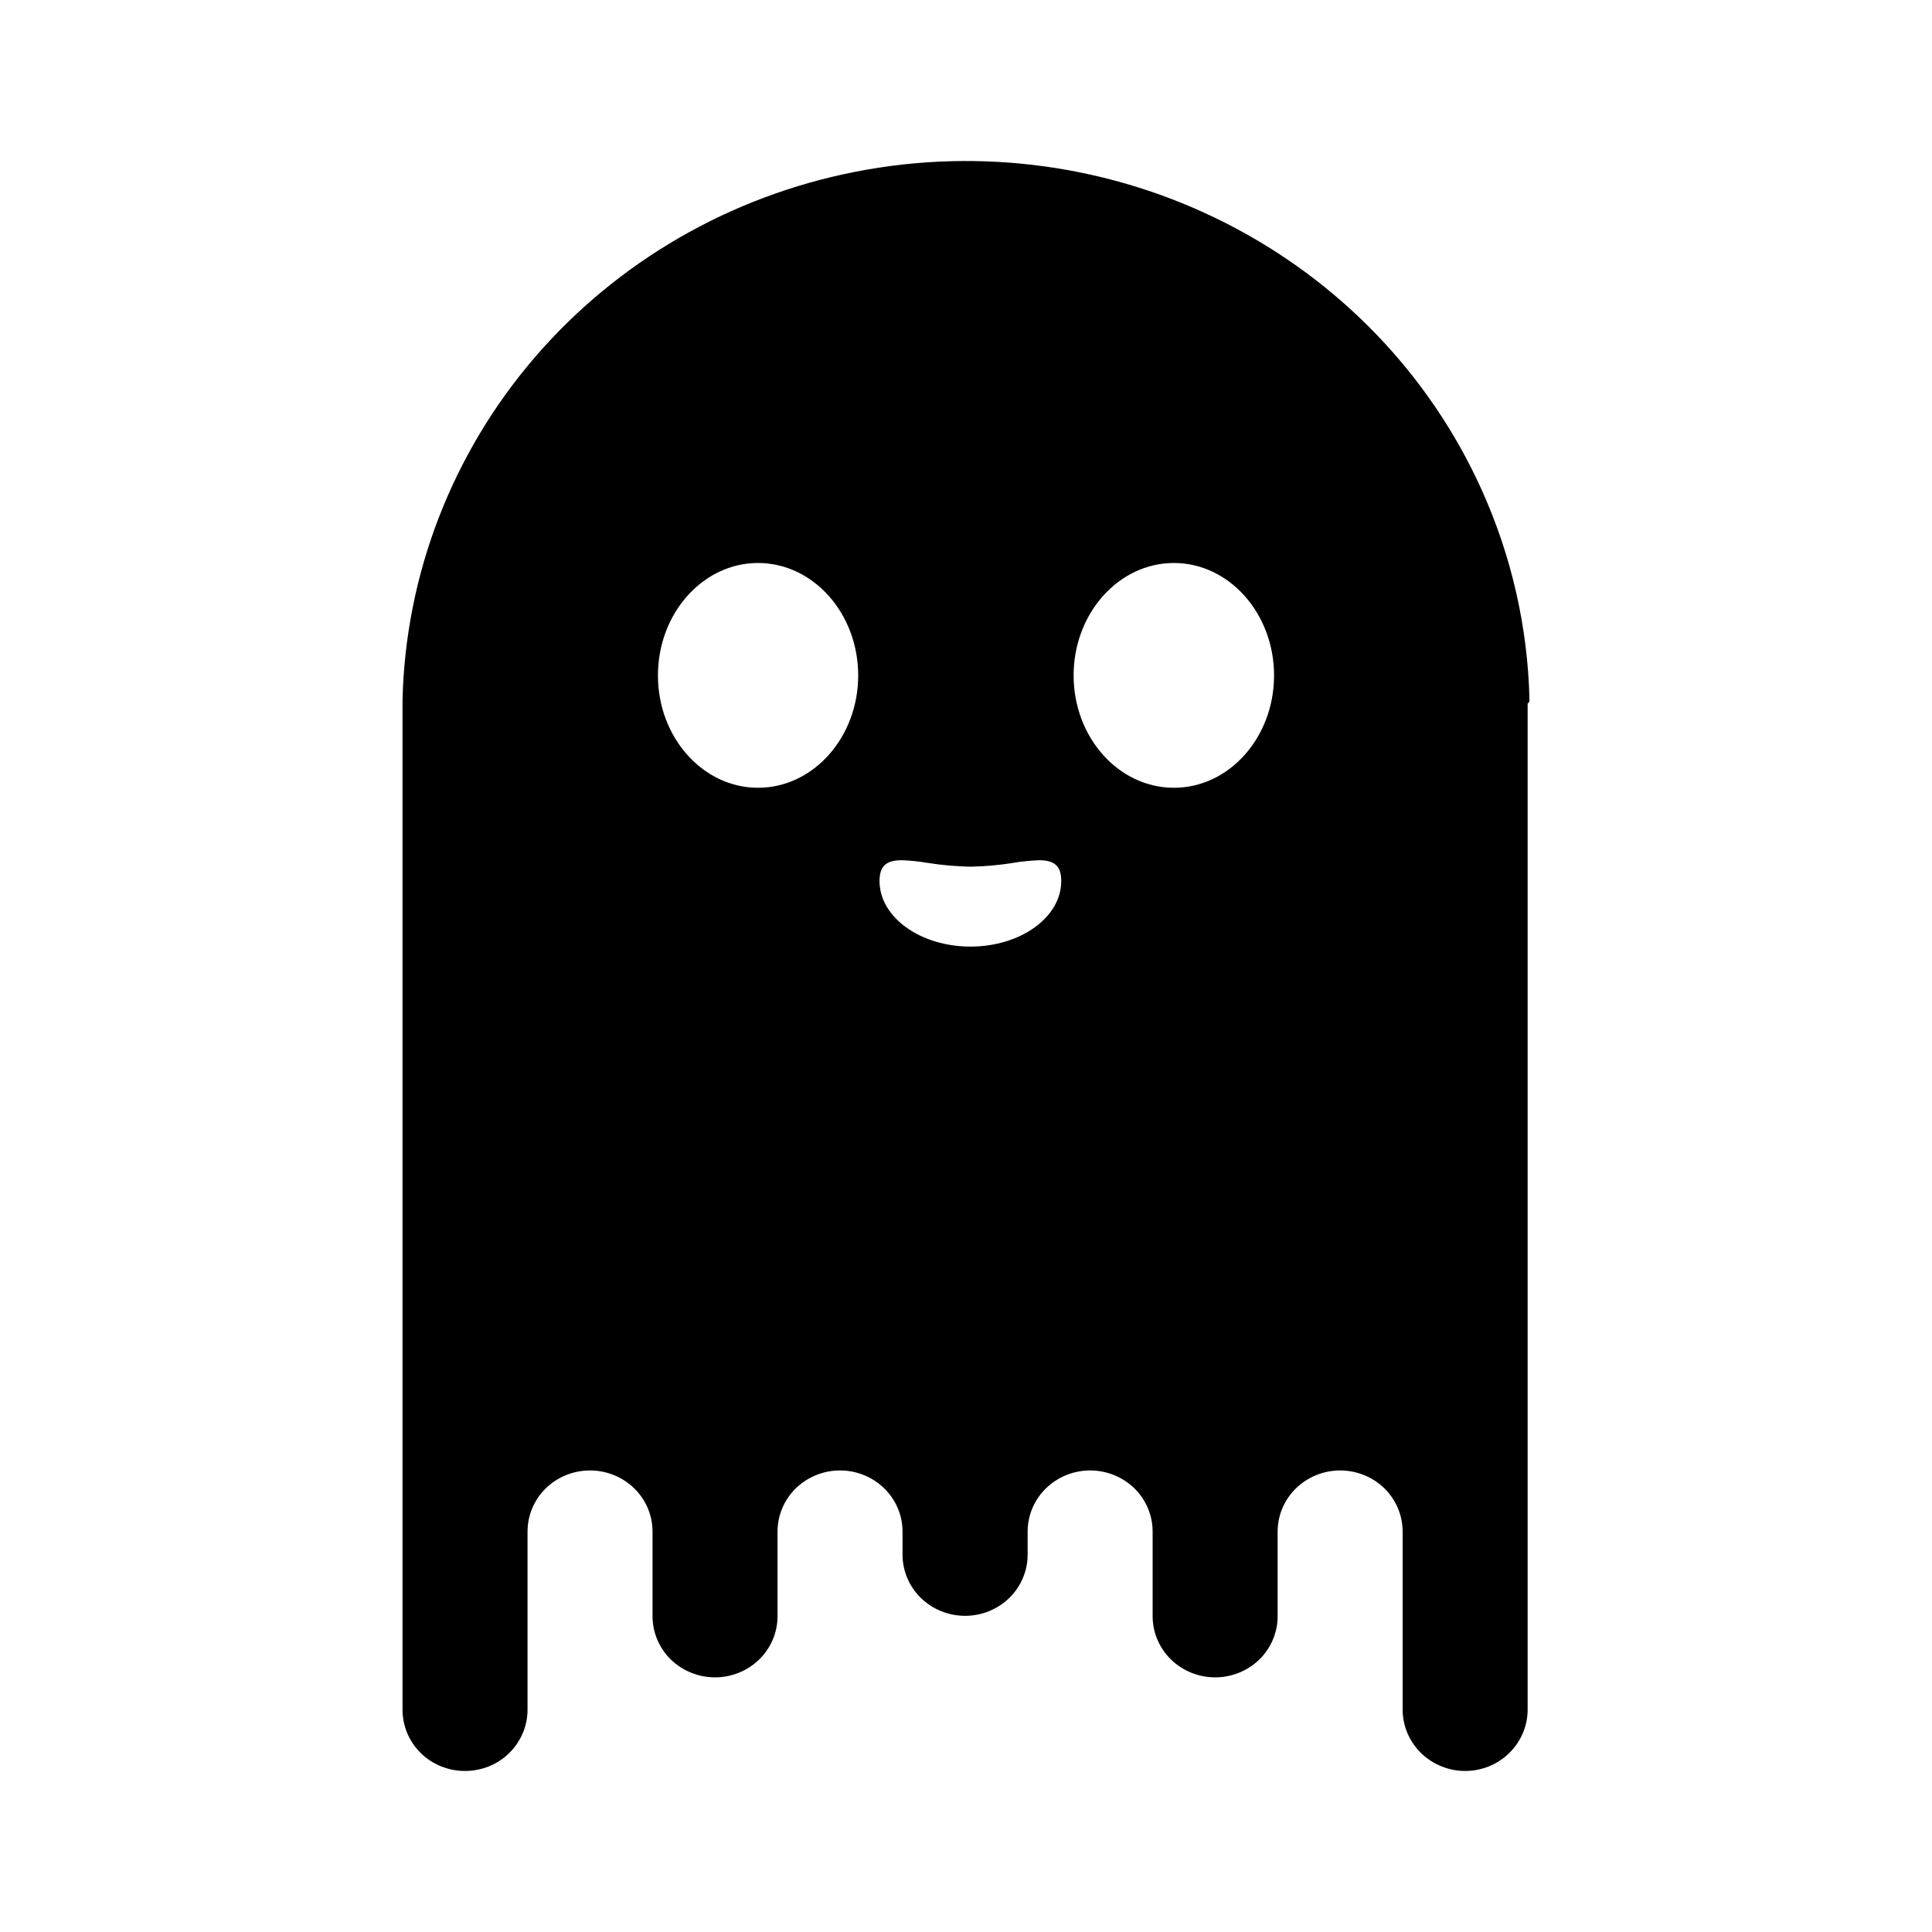
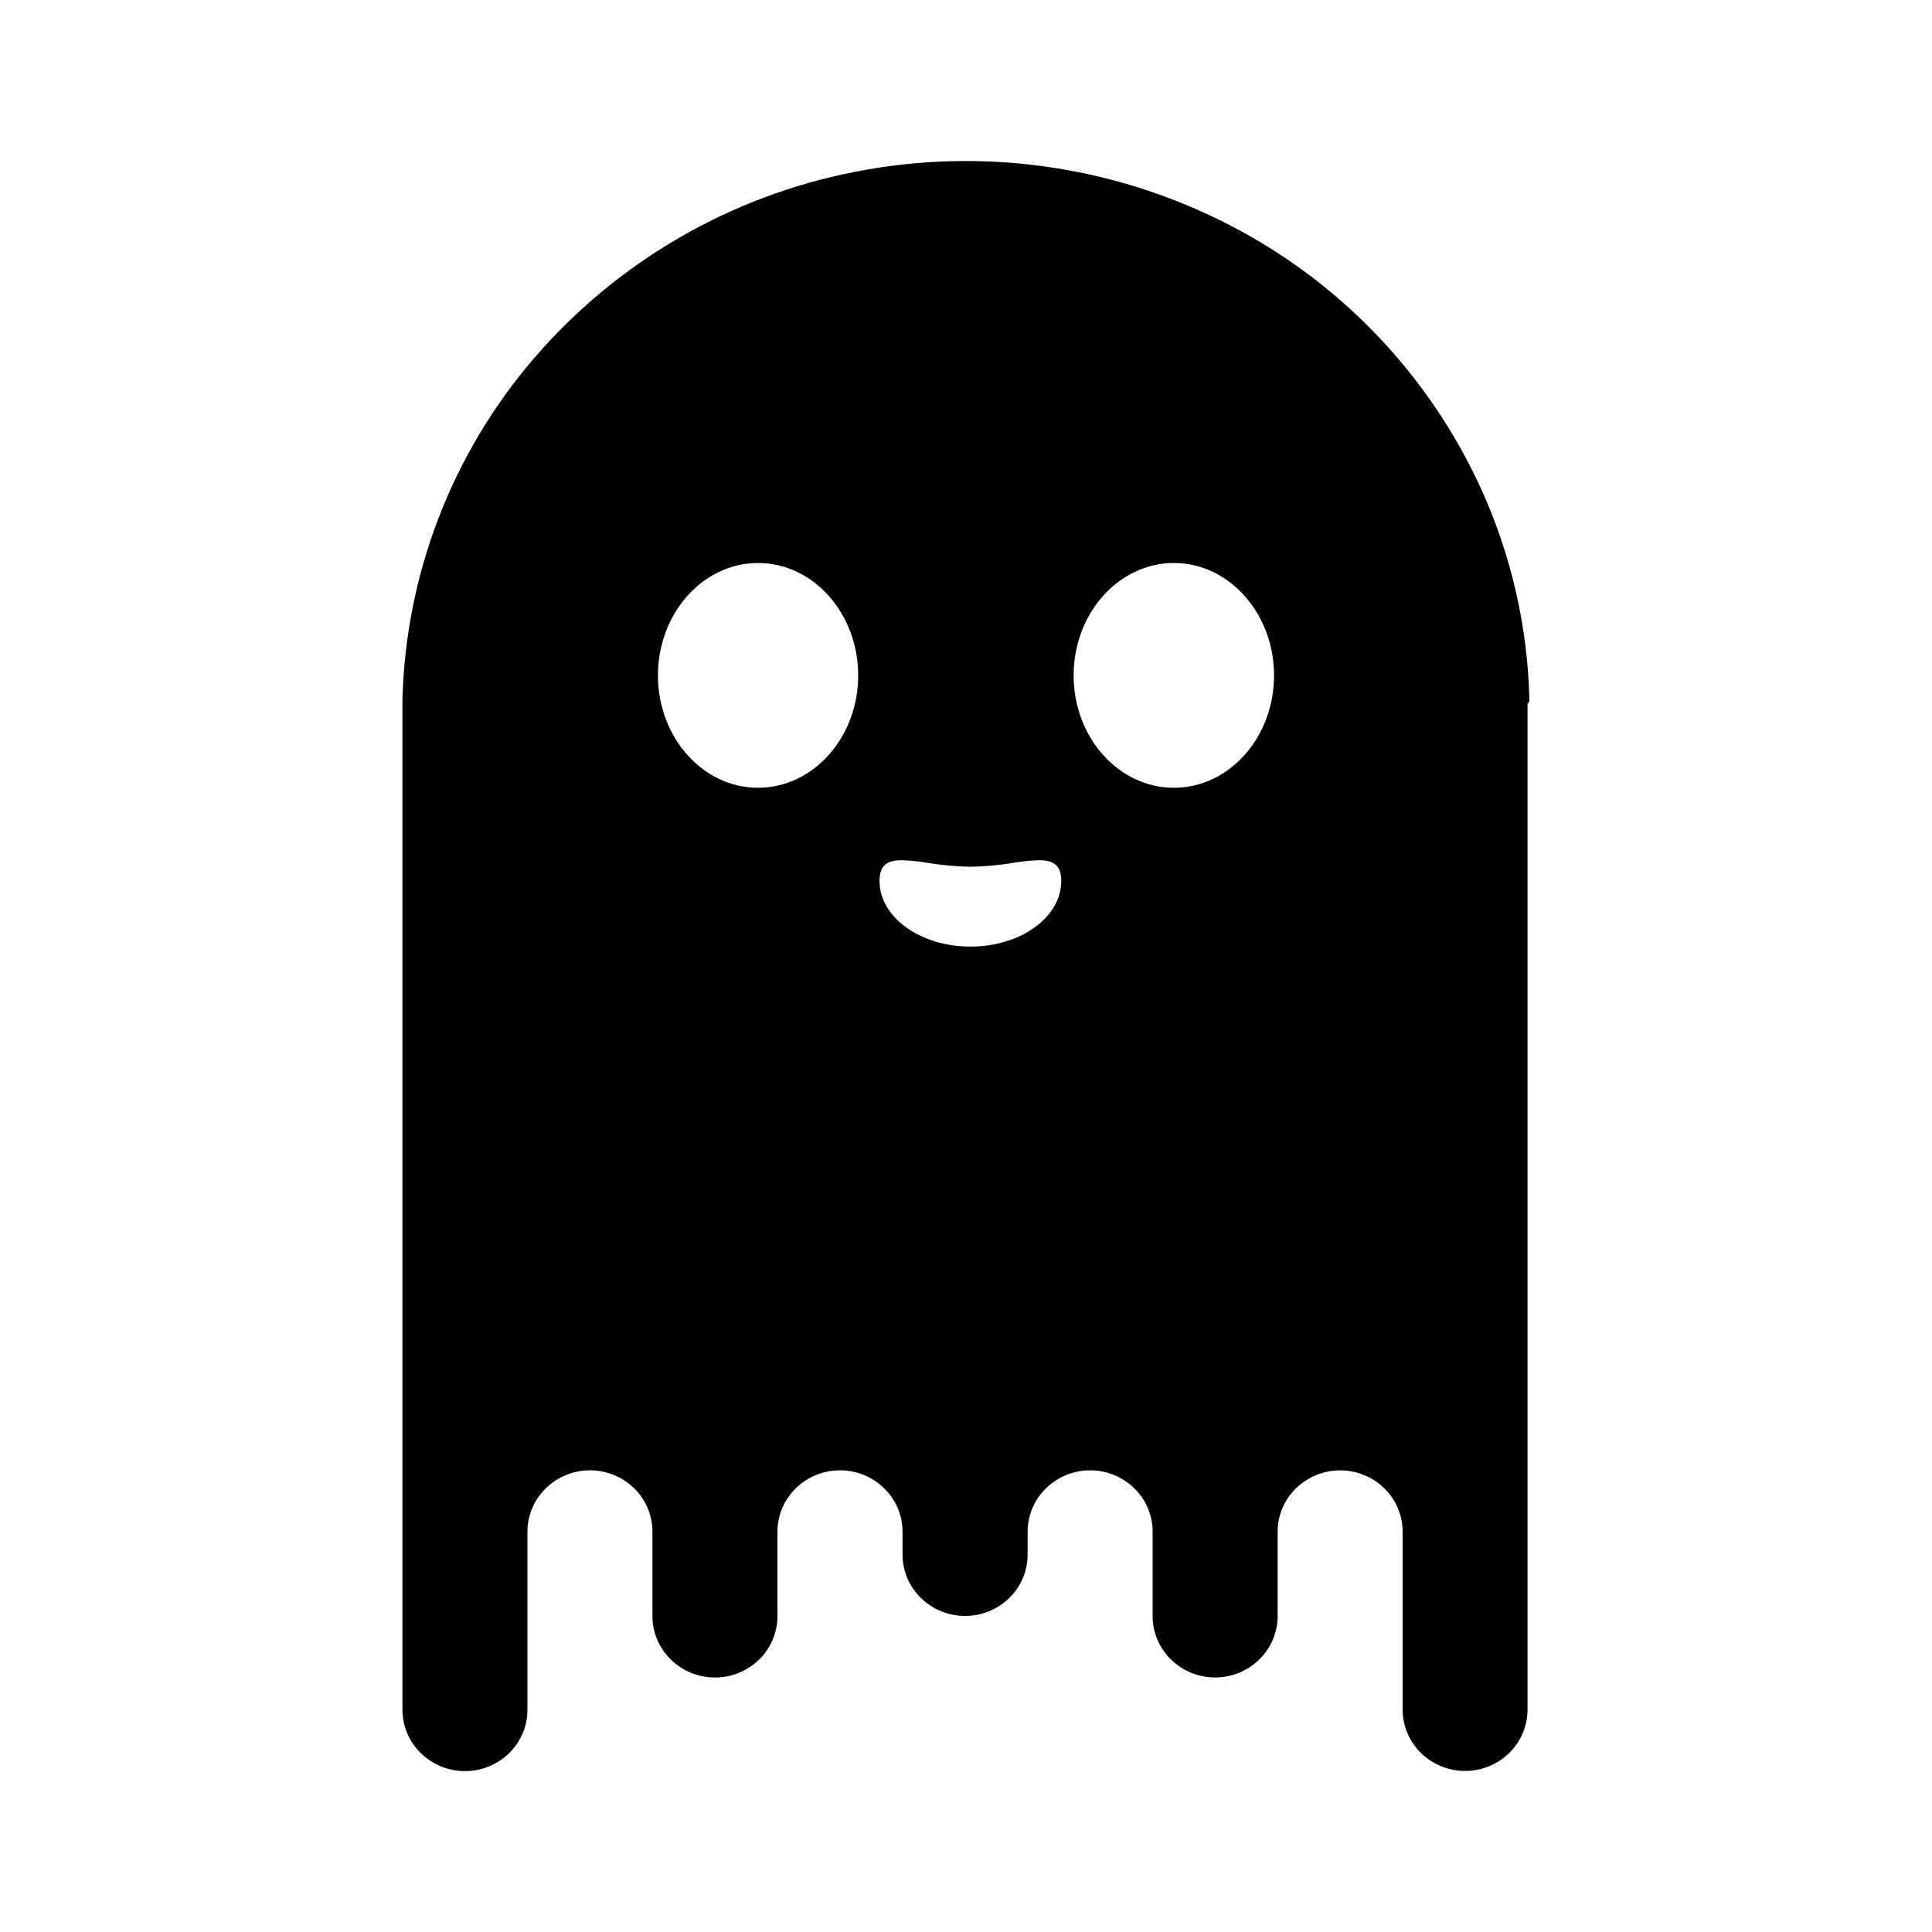
<svg xmlns="http://www.w3.org/2000/svg" viewBox="0 0 20 20" fill="none">
-   <path d="M15.167 18.333C14.996 18.333 14.832 18.266 14.71 18.147C14.589 18.029 14.521 17.868 14.52 17.7V15.855C14.52 15.687 14.452 15.526 14.331 15.407C14.21 15.289 14.045 15.222 13.873 15.222C13.702 15.222 13.537 15.289 13.416 15.407C13.294 15.526 13.226 15.687 13.226 15.855V16.731C13.226 16.899 13.158 17.06 13.037 17.179C12.915 17.297 12.751 17.364 12.579 17.364C12.408 17.364 12.243 17.297 12.122 17.179C12 17.06 11.932 16.899 11.932 16.731V15.855C11.932 15.687 11.864 15.526 11.743 15.407C11.621 15.289 11.457 15.222 11.285 15.222C11.114 15.222 10.949 15.289 10.828 15.407C10.706 15.526 10.638 15.687 10.638 15.855V16.093C10.638 16.262 10.57 16.423 10.448 16.542C10.327 16.66 10.162 16.727 9.991 16.727C9.819 16.727 9.654 16.66 9.533 16.542C9.411 16.423 9.343 16.262 9.343 16.093V15.855C9.343 15.687 9.275 15.526 9.153 15.407C9.032 15.289 8.868 15.222 8.696 15.222C8.524 15.222 8.36 15.289 8.238 15.407C8.117 15.526 8.049 15.687 8.049 15.855V16.731C8.049 16.899 7.981 17.06 7.859 17.179C7.738 17.297 7.573 17.364 7.402 17.364C7.23 17.364 7.066 17.297 6.944 17.179C6.823 17.06 6.755 16.899 6.755 16.731V15.855C6.755 15.687 6.687 15.526 6.565 15.407C6.444 15.289 6.279 15.222 6.108 15.222C5.936 15.222 5.771 15.289 5.65 15.407C5.529 15.526 5.461 15.687 5.461 15.855V17.7C5.461 17.868 5.392 18.029 5.271 18.148C5.15 18.267 4.985 18.333 4.814 18.333C4.642 18.333 4.477 18.267 4.356 18.148C4.235 18.029 4.167 17.868 4.167 17.7V7.243C4.198 5.946 4.68 4.697 5.533 3.703C6.386 2.71 7.56 2.03 8.861 1.777C10.161 1.523 11.511 1.711 12.688 2.309C13.866 2.907 14.8 3.879 15.336 5.066C15.647 5.753 15.816 6.493 15.833 7.243C15.834 7.251 15.833 7.259 15.829 7.266C15.826 7.273 15.821 7.28 15.814 7.284V17.7C15.814 17.867 15.745 18.028 15.624 18.147C15.503 18.266 15.339 18.333 15.167 18.333V18.333ZM9.336 8.905C9.171 8.905 9.105 8.967 9.105 9.121C9.105 9.495 9.527 9.799 10.046 9.799C10.566 9.799 10.986 9.495 10.986 9.121C10.986 8.968 10.92 8.905 10.756 8.905C10.668 8.909 10.581 8.917 10.494 8.931L10.486 8.933C10.341 8.956 10.194 8.969 10.046 8.972C9.899 8.969 9.751 8.956 9.606 8.933C9.516 8.918 9.426 8.908 9.336 8.905V8.905ZM12.152 5.828C11.58 5.828 11.114 6.35 11.114 6.992C11.114 7.634 11.58 8.155 12.152 8.155C12.725 8.155 13.189 7.633 13.189 6.992C13.189 6.351 12.724 5.828 12.152 5.828ZM7.847 5.828C7.276 5.828 6.811 6.35 6.811 6.992C6.811 7.634 7.276 8.155 7.847 8.155C8.419 8.155 8.884 7.633 8.884 6.992C8.884 6.351 8.419 5.828 7.847 5.828V5.828Z" fill="currentcolor" />
+   <path d="M15.167 18.333a.656.656 0 0 1-.457-.186.628.628 0 0 1-.19-.447v-1.845a.627.627 0 0 0-.19-.448.655.655 0 0 0-.914 0 .626.626 0 0 0-.19.448v.876a.627.627 0 0 1-.19.448.654.654 0 0 1-.914 0 .626.626 0 0 1-.19-.448v-.876a.627.627 0 0 0-.19-.448.654.654 0 0 0-.914 0 .627.627 0 0 0-.19.448v.238c0 .169-.068.33-.19.449a.655.655 0 0 1-.915 0 .627.627 0 0 1-.19-.449v-.238a.627.627 0 0 0-.19-.448.655.655 0 0 0-.915 0 .627.627 0 0 0-.19.448v.876a.627.627 0 0 1-.189.448.654.654 0 0 1-.915 0 .627.627 0 0 1-.19-.448v-.876a.627.627 0 0 0-.189-.448.655.655 0 0 0-.915 0 .627.627 0 0 0-.19.448V17.7a.627.627 0 0 1-.189.448.654.654 0 0 1-.915 0 .627.627 0 0 1-.19-.448V7.243a5.641 5.641 0 0 1 1.367-3.54A5.861 5.861 0 0 1 8.86 1.777a5.948 5.948 0 0 1 3.827.532 5.763 5.763 0 0 1 2.648 2.757c.311.687.48 1.427.497 2.177a.042.042 0 0 1-.019.04V17.7a.628.628 0 0 1-.19.447.655.655 0 0 1-.457.186ZM9.336 8.905c-.165 0-.231.062-.231.216 0 .374.422.678.941.678.52 0 .94-.304.94-.678 0-.153-.066-.216-.23-.216a2.033 2.033 0 0 0-.262.026l-.008.002a3.144 3.144 0 0 1-.44.04 3.161 3.161 0 0 1-.44-.04 2.015 2.015 0 0 0-.27-.028Zm2.816-3.077c-.572 0-1.038.522-1.038 1.164 0 .642.466 1.163 1.038 1.163.573 0 1.037-.522 1.037-1.163s-.465-1.164-1.037-1.164Zm-4.305 0c-.571 0-1.036.522-1.036 1.164 0 .642.465 1.163 1.036 1.163.572 0 1.037-.522 1.037-1.163S8.42 5.828 7.847 5.828Z" fill="currentcolor" />
</svg>
